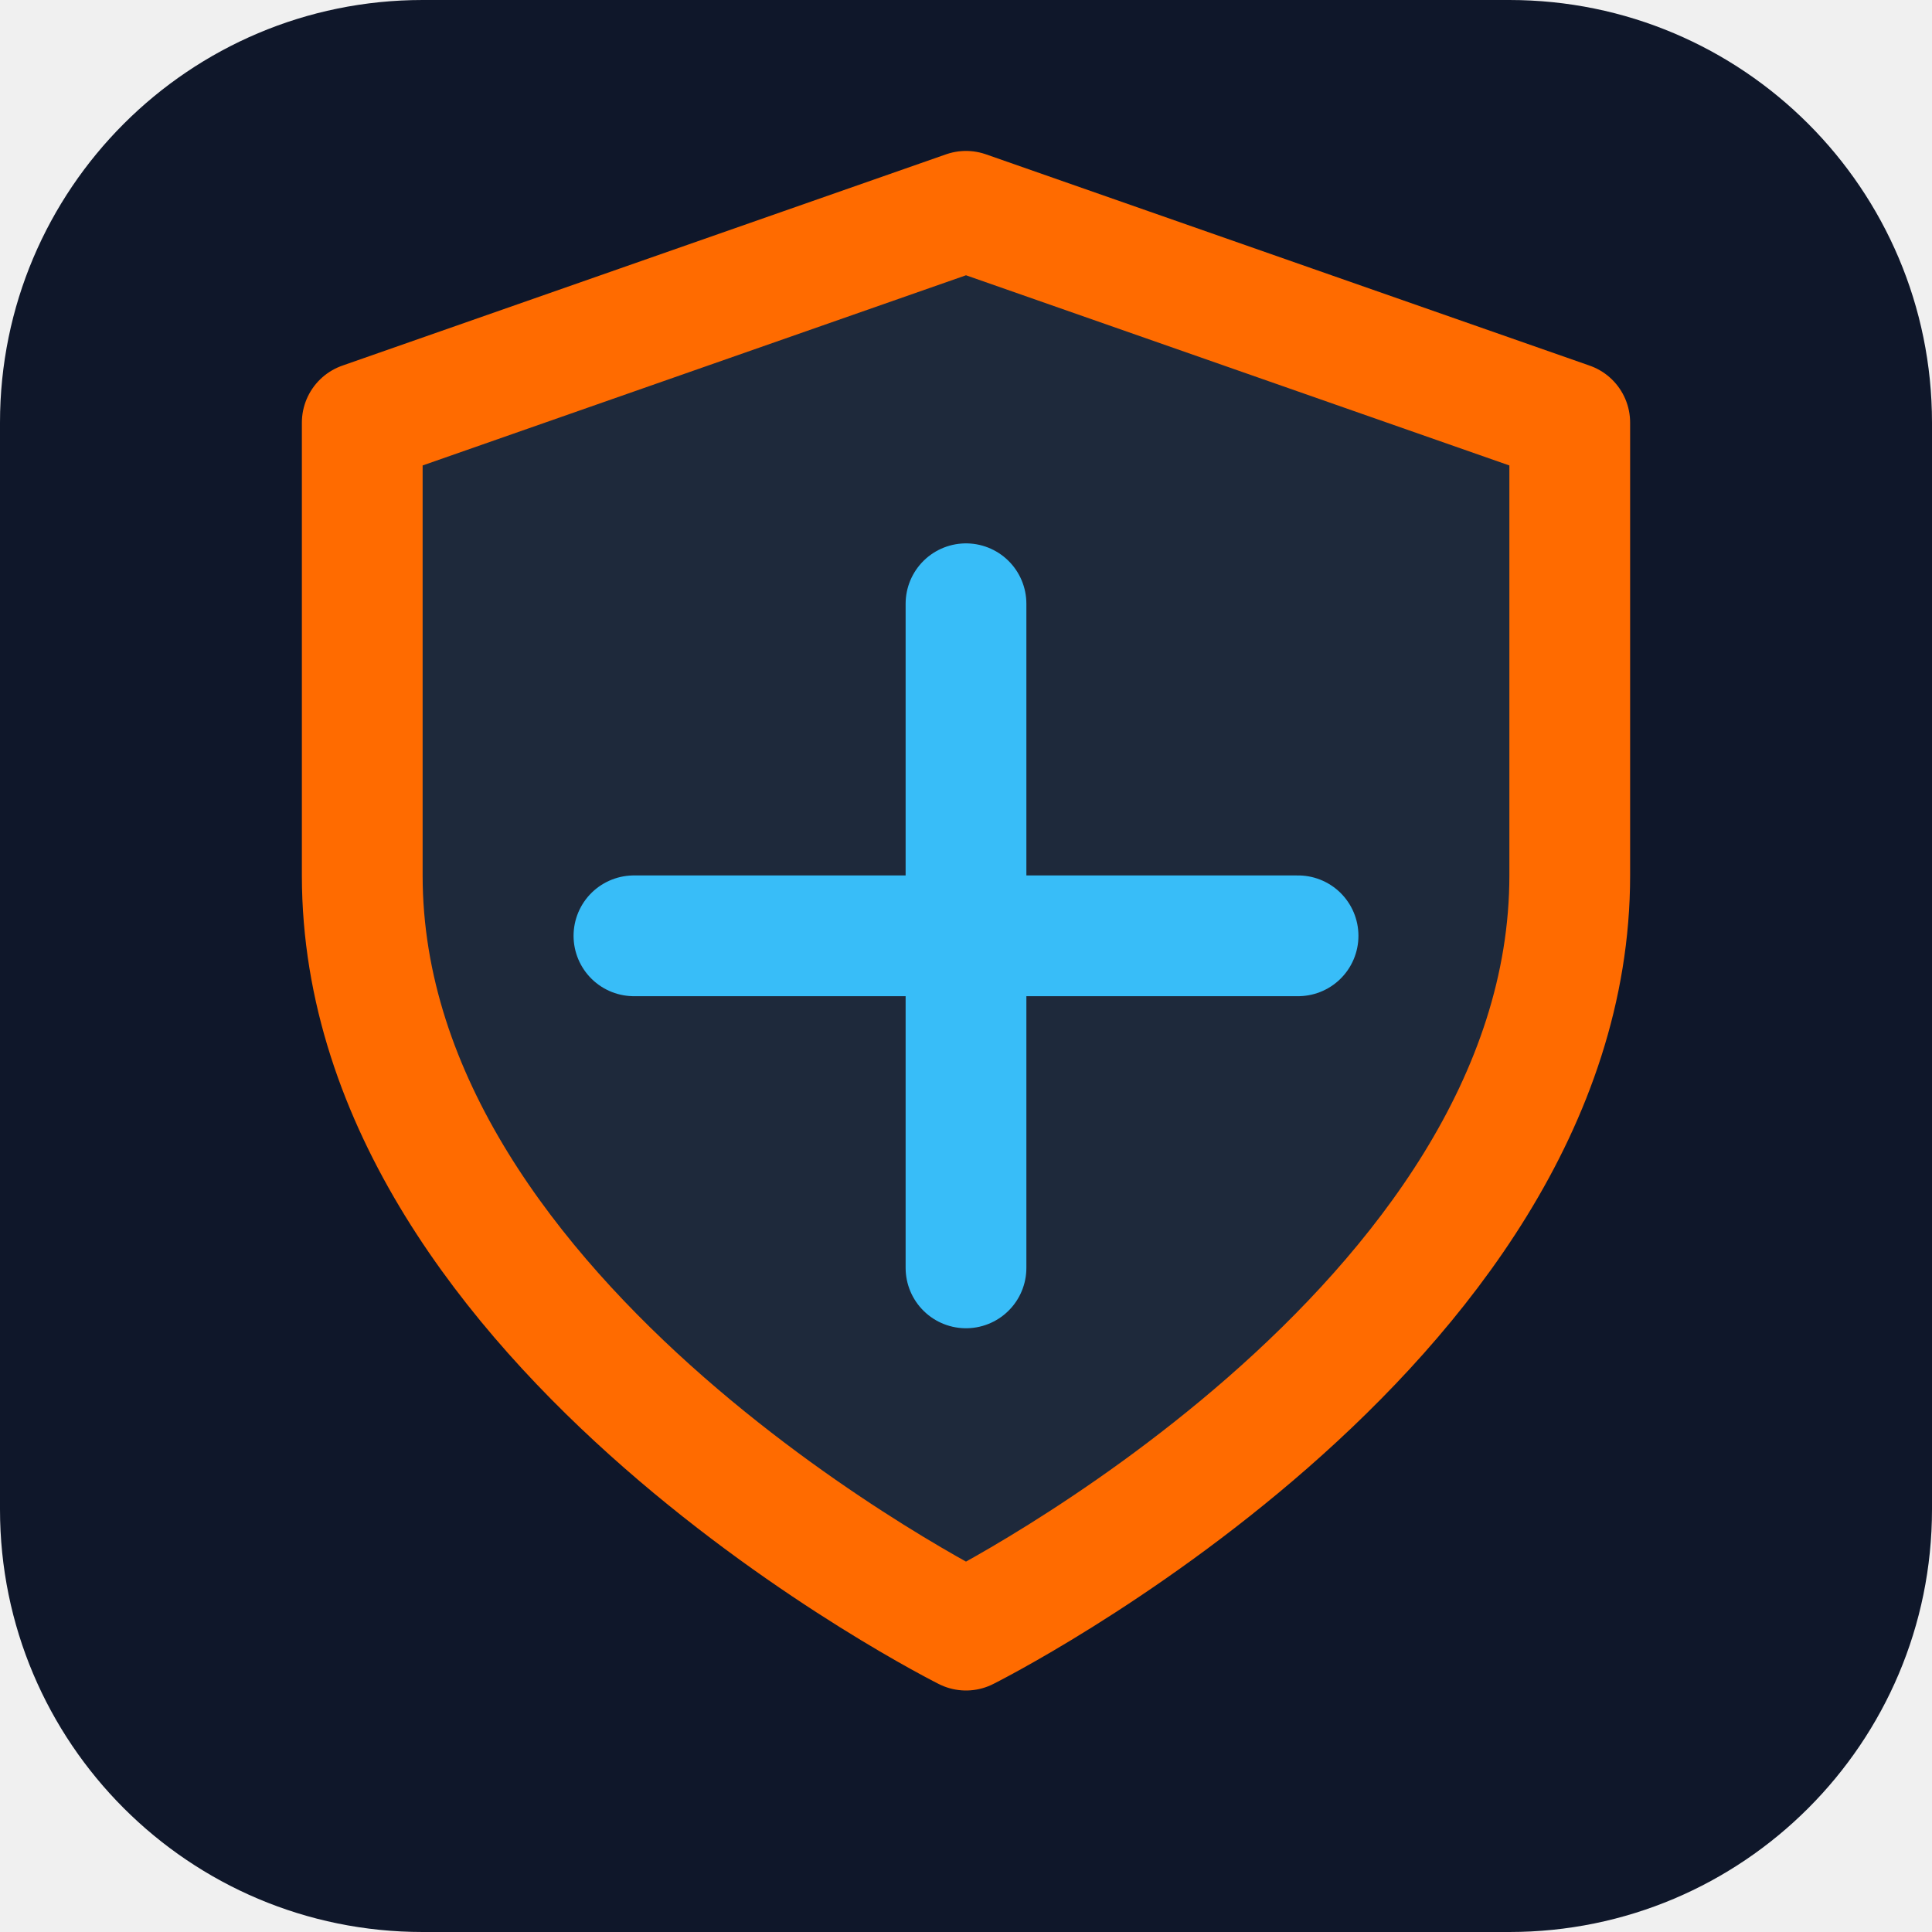
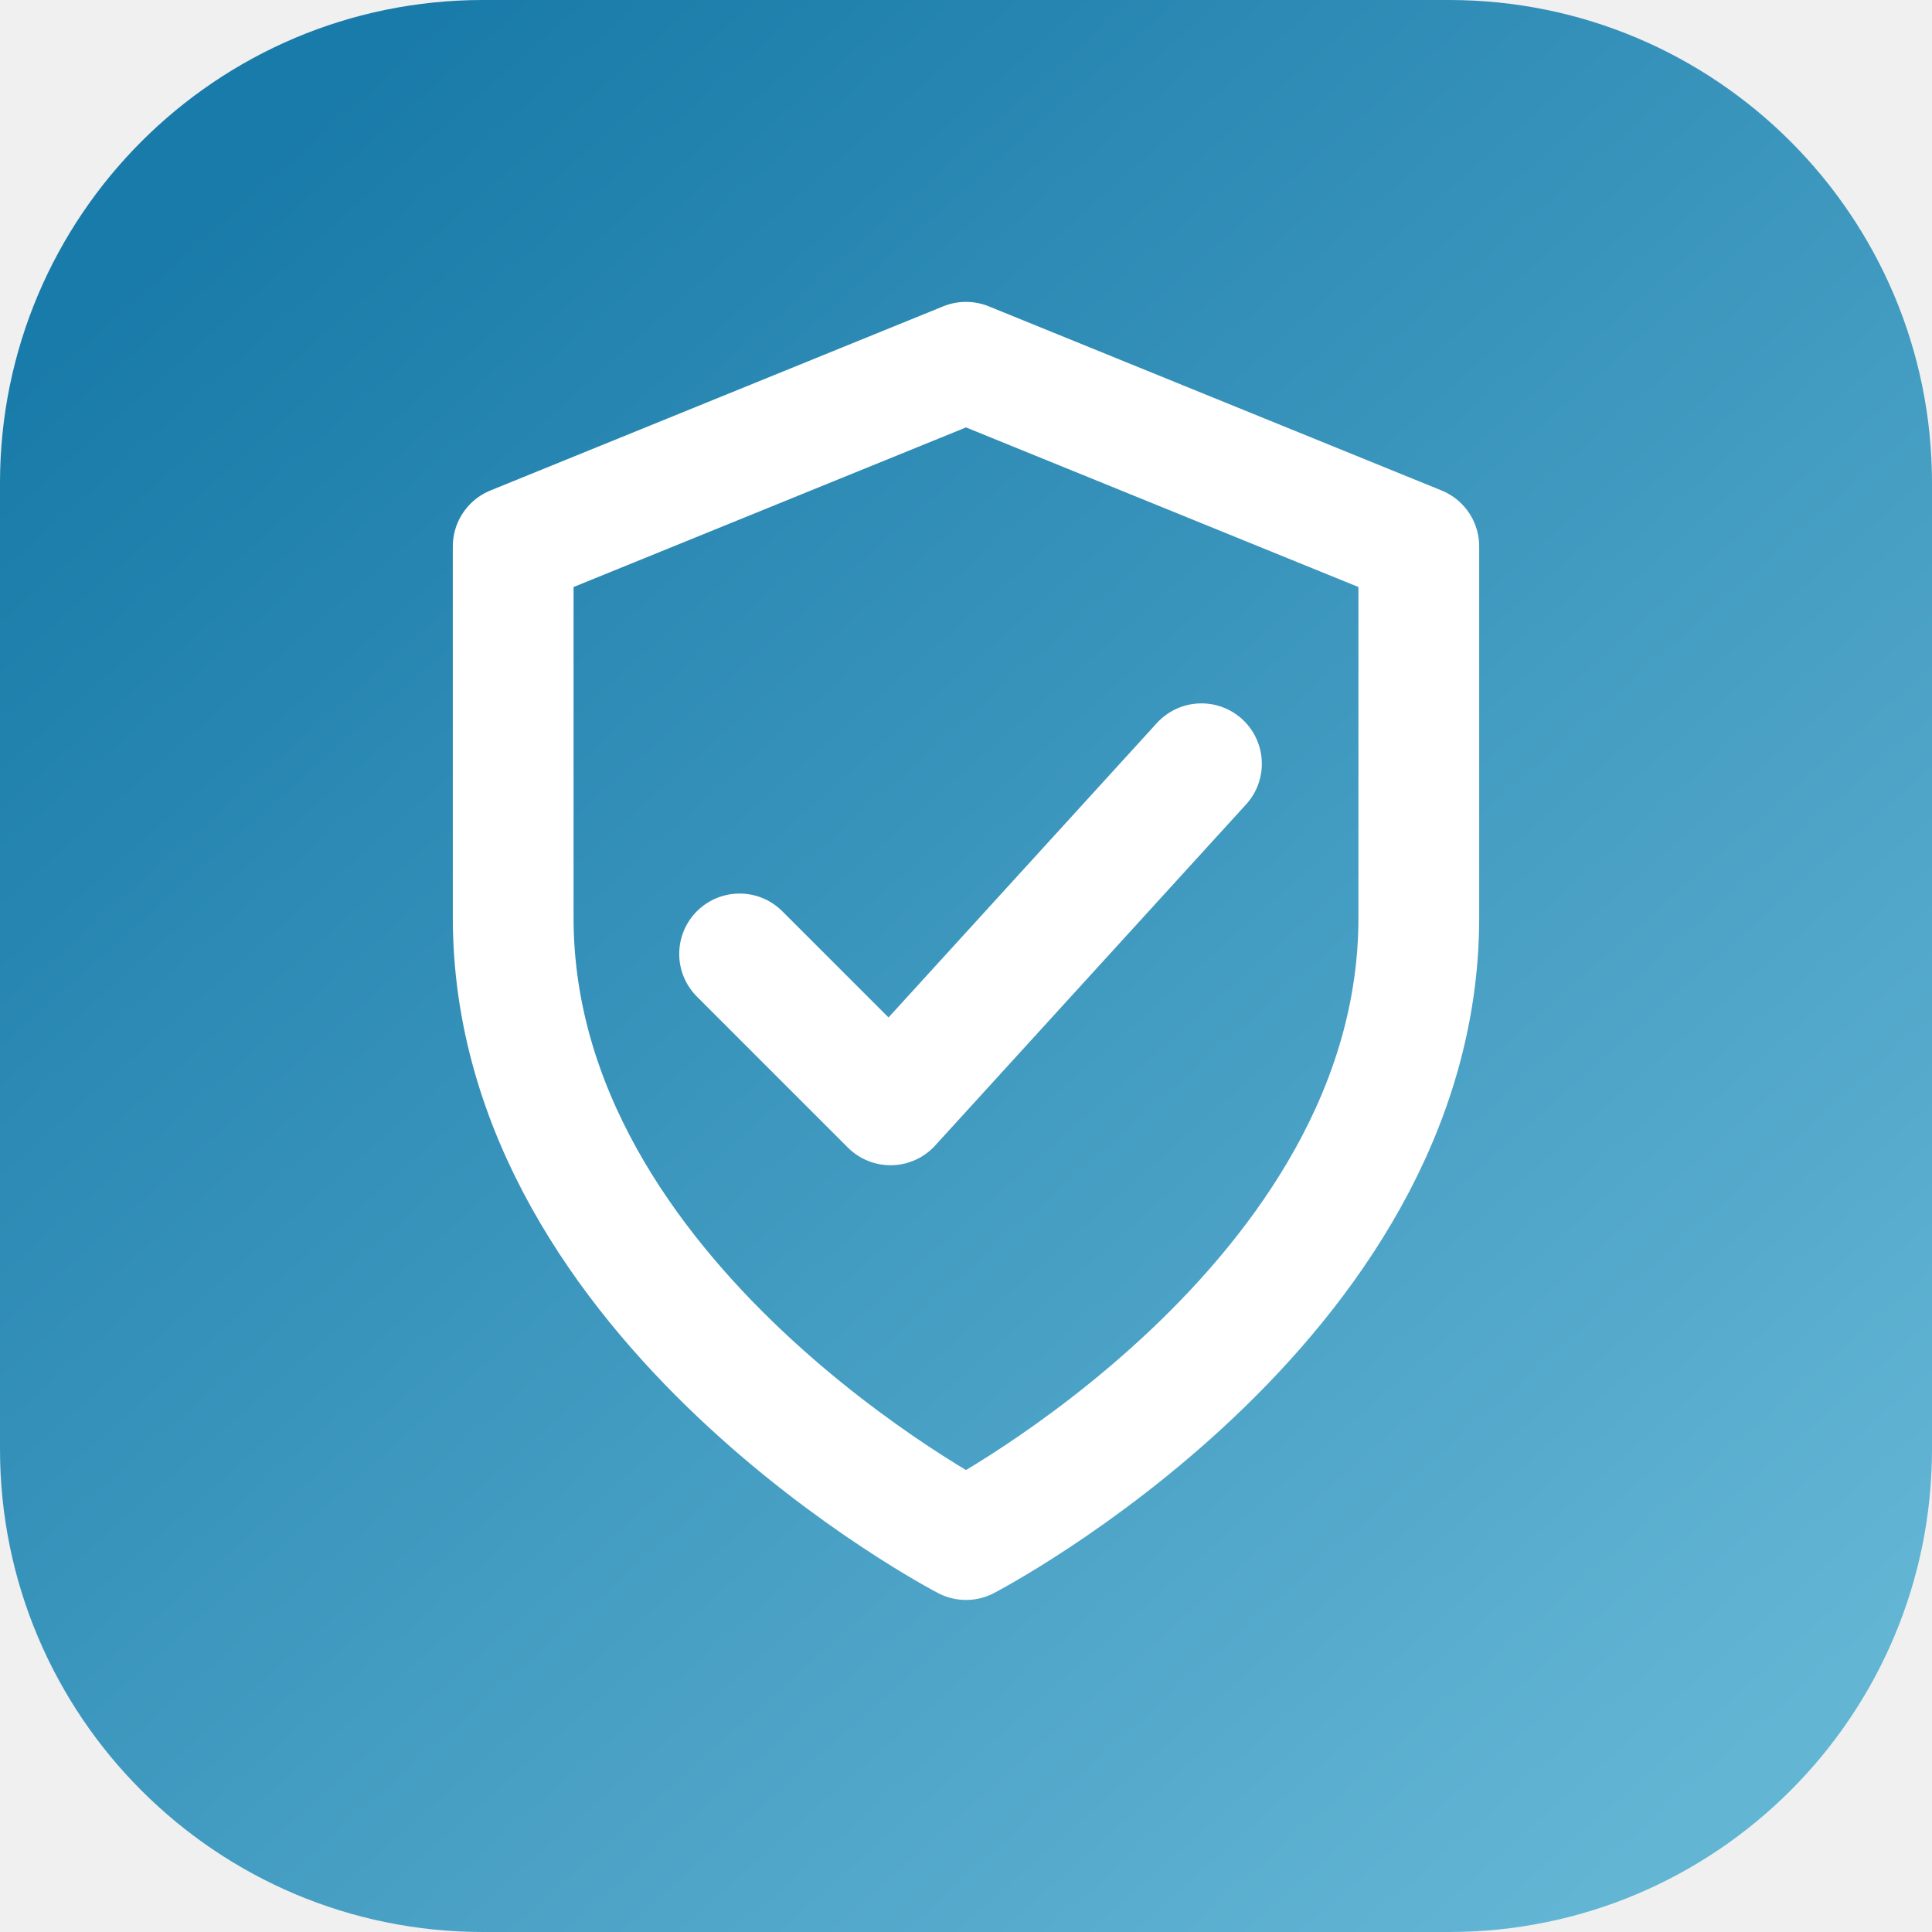
<svg xmlns="http://www.w3.org/2000/svg" viewBox="0 0 64 64" width="64" height="64">
-   <rect width="64" height="64" rx="14" fill="#0F172A" />
-   <path d="M32 54S52 44 52 29V14L32 7 12 14v15c0 15 20 25 20 25z" fill="#1E293B" stroke="#FF6B00" stroke-width="4" stroke-linejoin="round" />
-   <path d="M32 20v22M21 31h22" stroke="#38BDF8" stroke-width="4" stroke-linecap="round" />
+   <defs>
+     <linearGradient id="securehub-mark" x1="8" y1="6" x2="56" y2="60" gradientUnits="userSpaceOnUse">
+       <stop stop-color="#197BA9" />
+       <stop offset="1" stop-color="#63B5D4" />
+     </linearGradient>
+   </defs>
+   <rect width="64" height="64" rx="16" fill="url(#securehub-mark)" />
+   <path d="M32 51S47 43.2 47 30.4V18.1L32 12 17 18.1v12.3C17 43.2 32 51 32 51Z" fill="none" stroke="#FFF" stroke-width="4" stroke-linejoin="round" />
+   <path d="m24.5 31.6 5 5 10.3-11.3" fill="none" stroke="#FFF" stroke-width="4" stroke-linecap="round" stroke-linejoin="round" />
</svg>
